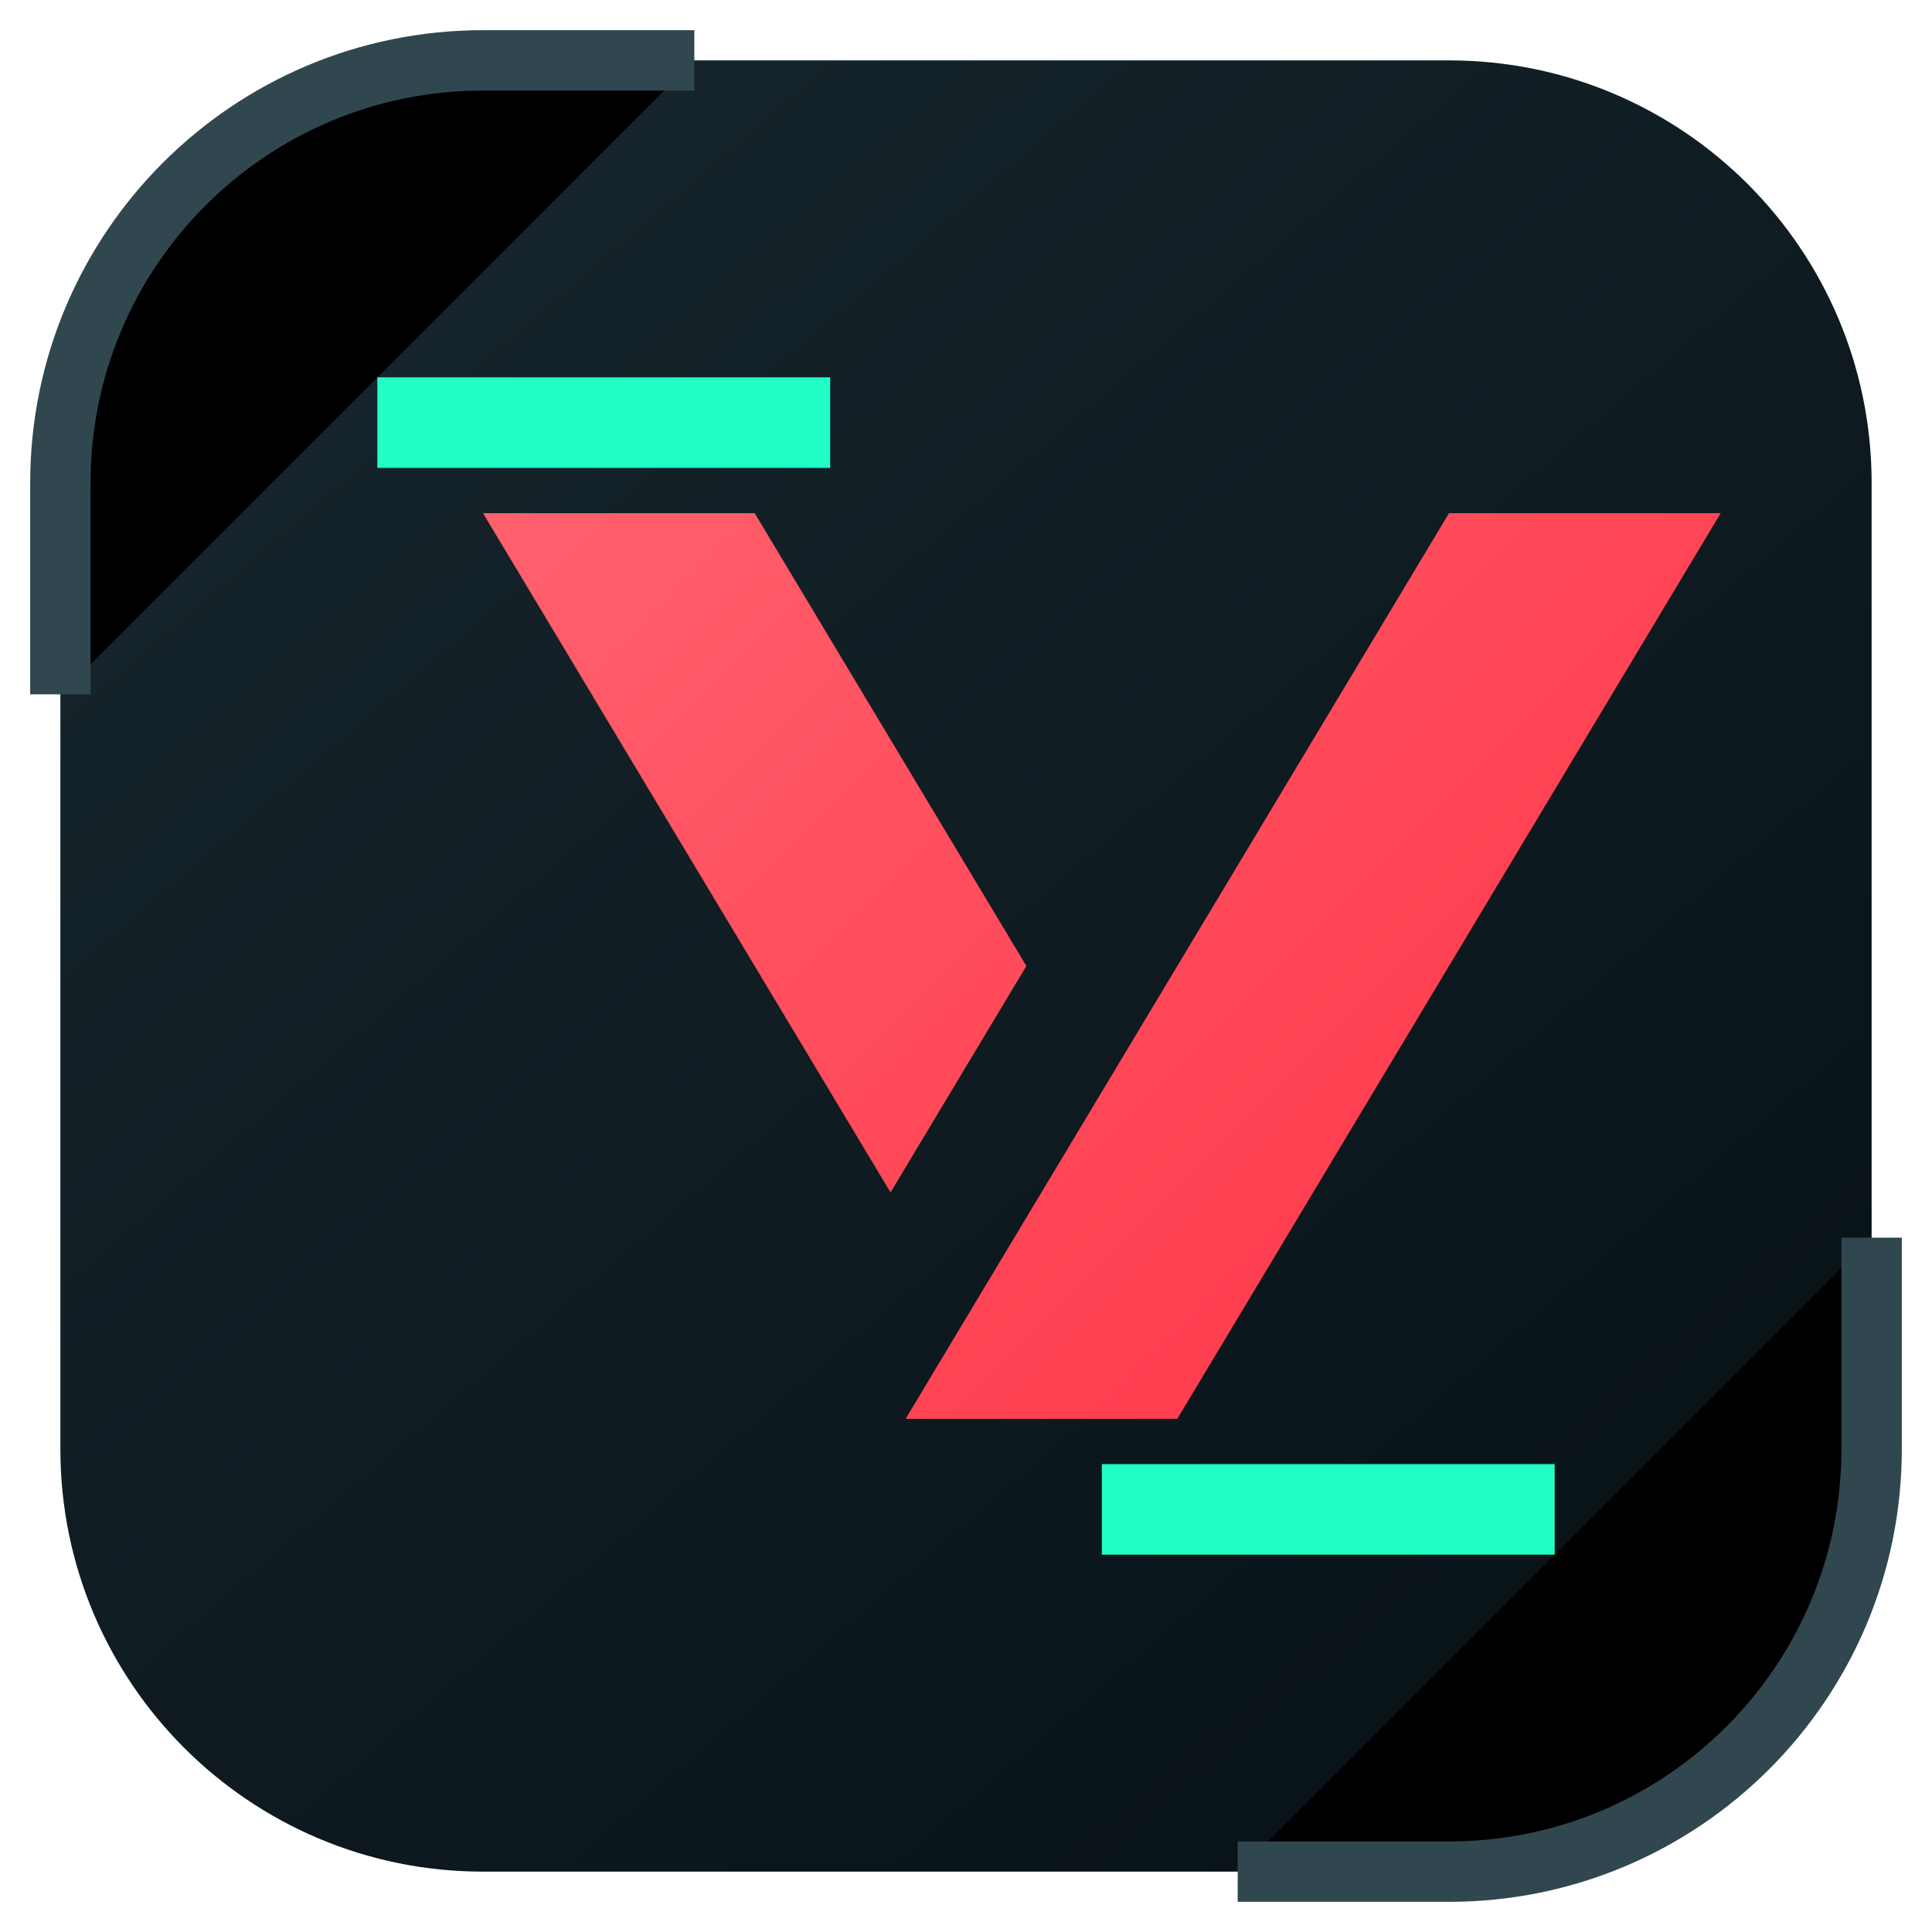
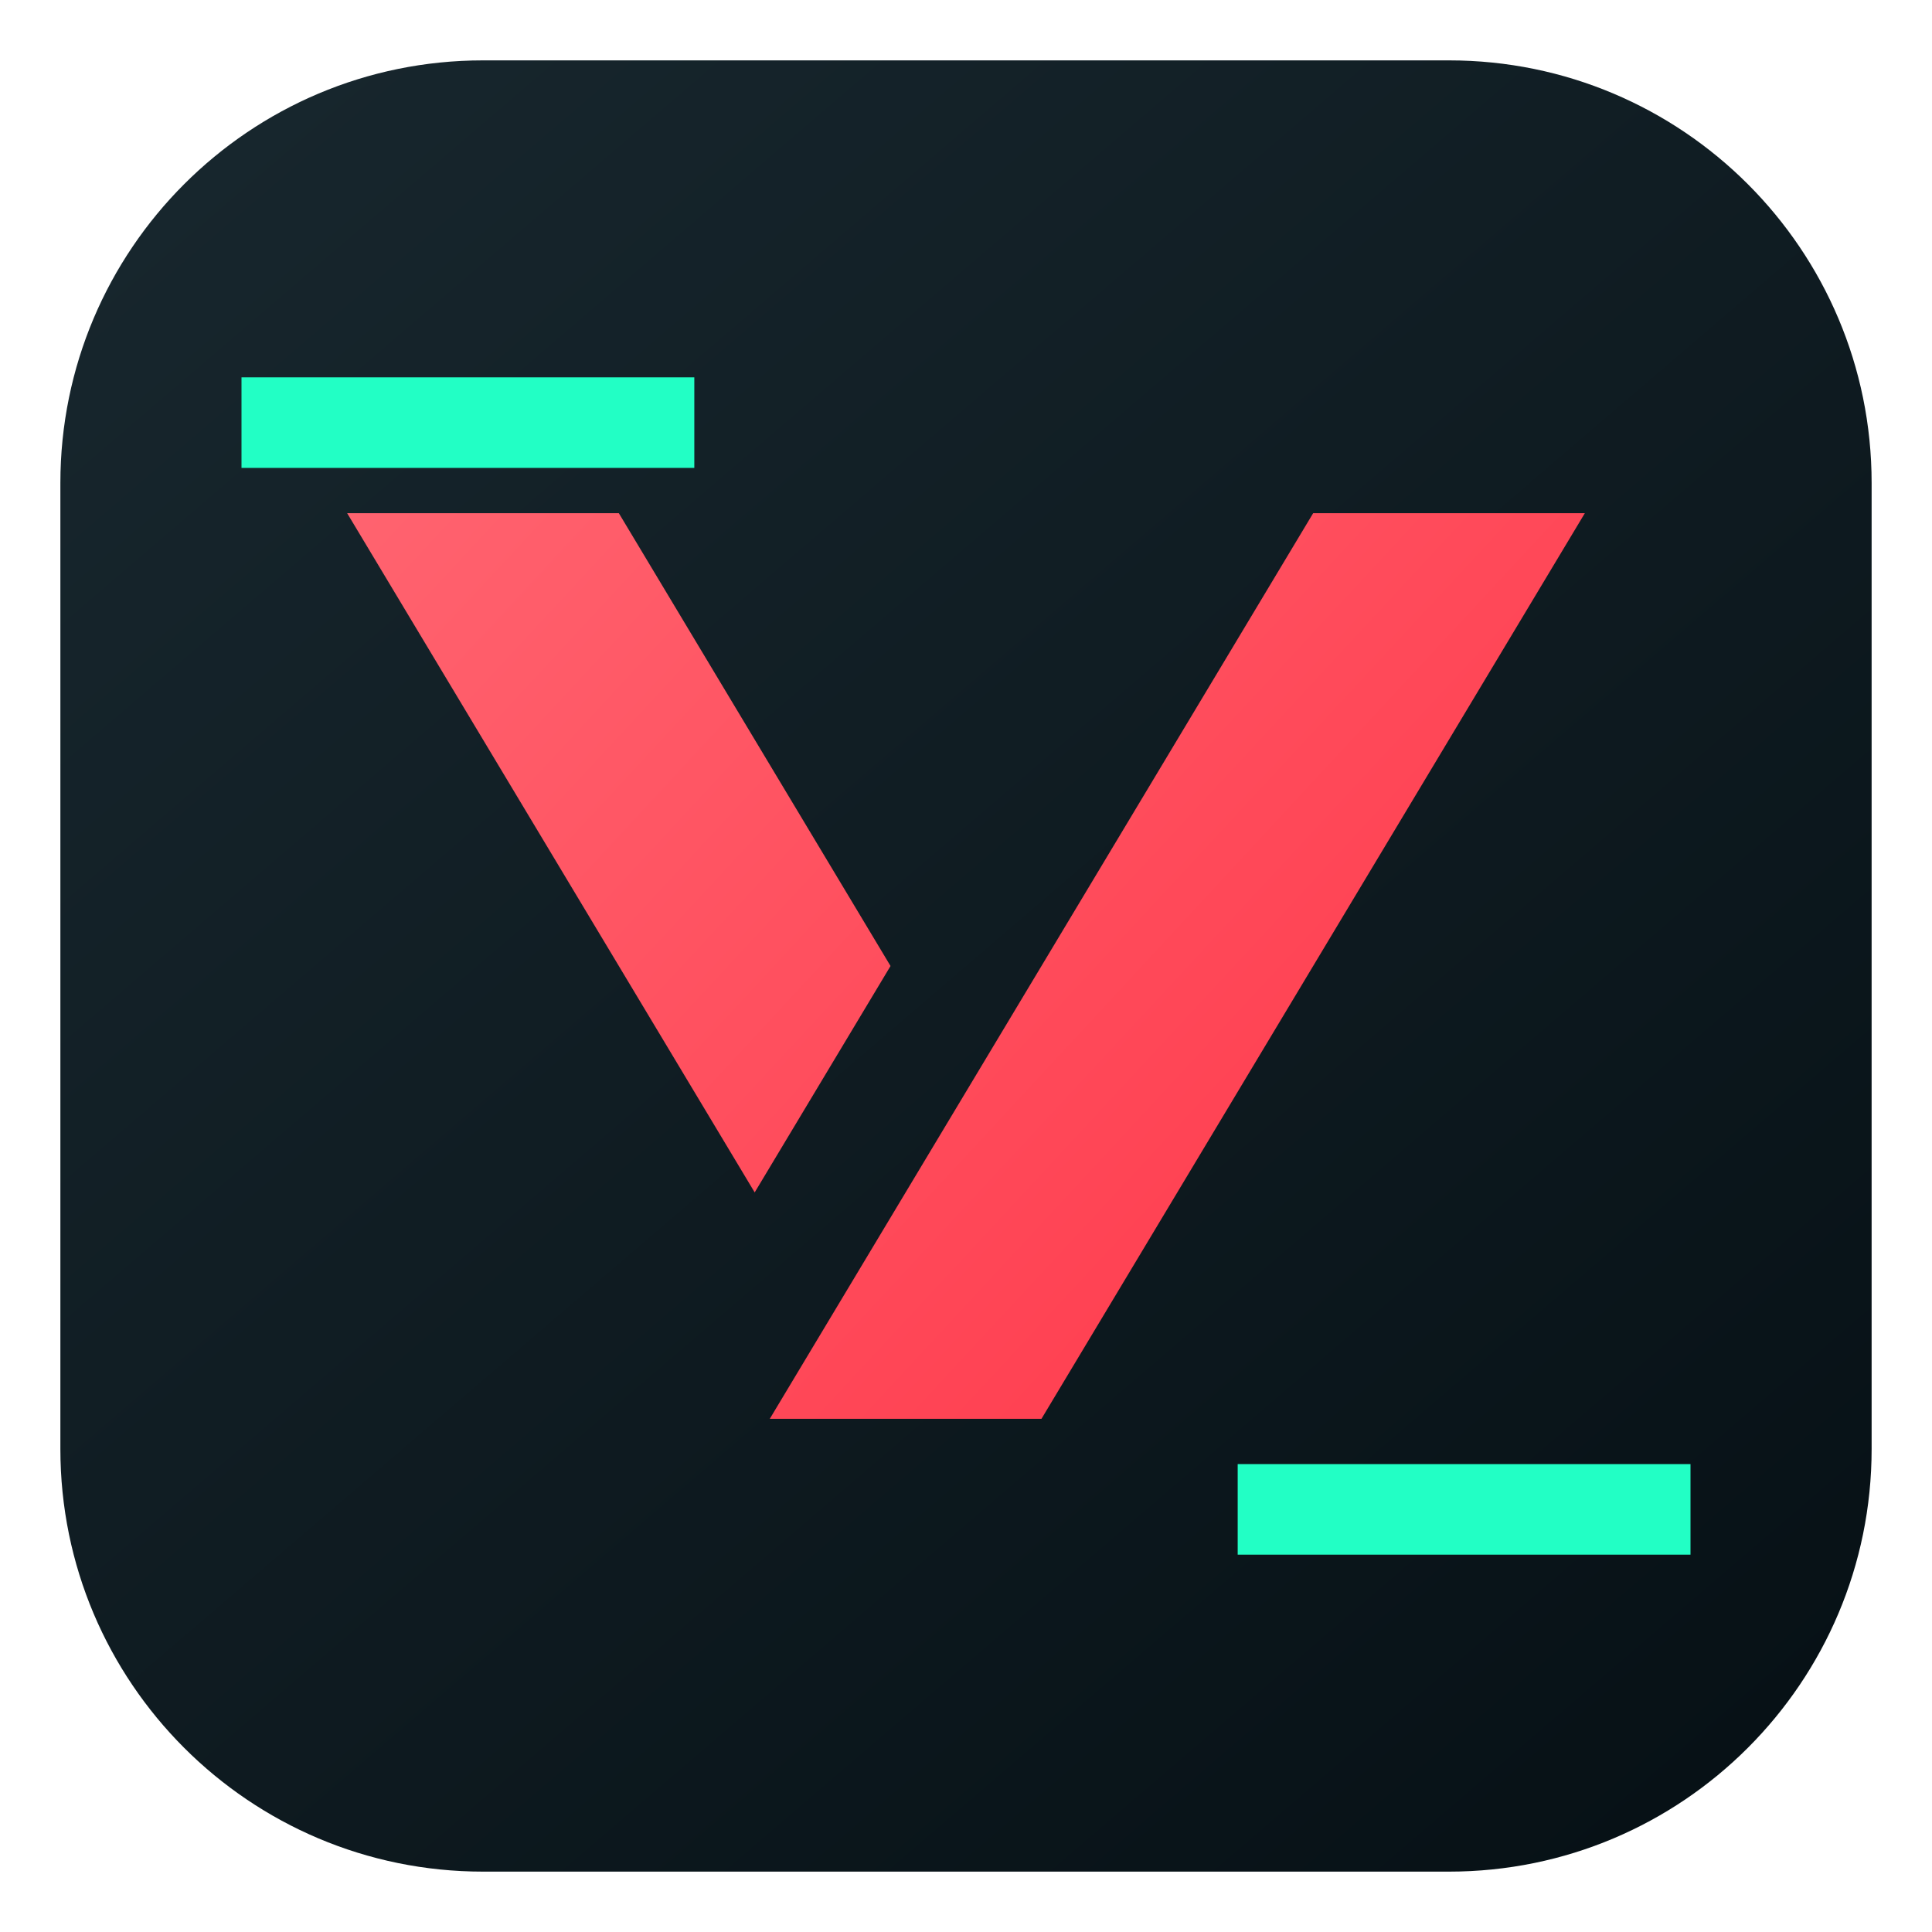
<svg xmlns="http://www.w3.org/2000/svg" viewBox="0 0 64 64" role="img" aria-label="ValorantBuild">
  <defs>
    <linearGradient id="bg" x1="8" y1="4" x2="56" y2="60" gradientUnits="userSpaceOnUse">
      <stop stop-color="#17262D" />
      <stop offset="1" stop-color="#071116" />
    </linearGradient>
-     <linearGradient id="accent" x1="13" y1="13" x2="51" y2="51" gradientUnits="userSpaceOnUse">
+     <linearGradient id="accent" x1="12" y1="13" x2="53" y2="51" gradientUnits="userSpaceOnUse">
      <stop stop-color="#FF6571" />
      <stop offset="1" stop-color="#FF3346" />
    </linearGradient>
  </defs>
  <rect x="2" y="2" width="60" height="60" rx="14" fill="url(#bg)" />
-   <path d="M16 17L29.5 39.5L34 32L25 17H16Z" fill="url(#accent)" />
-   <path d="M48 17L34.5 39.5L30 47H39L57 17H48Z" fill="url(#accent)" />
-   <path d="M14 14H26" stroke="#22FFC5" stroke-width="3" stroke-linecap="square" />
-   <path d="M38 50H50" stroke="#22FFC5" stroke-width="3" stroke-linecap="square" />
-   <path d="M2 23V16C2 8.268 8.268 2 16 2H23" stroke="#304750" stroke-width="2" />
-   <path d="M62 41V48C62 55.732 55.732 62 48 62H41" stroke="#304750" stroke-width="2" />
+   <path d="M11.5 17L25 39.5L29.5 32L20.5 17H11.5Z" fill="url(#accent)" />
+   <path d="M43.5 17L30 39.5L25.5 47H34.5L52.5 17H43.5Z" fill="url(#accent)" />
+   <path d="M9.5 14H21.5" stroke="#22FFC5" stroke-width="3" stroke-linecap="square" />
+   <path d="M42.5 50H54.5" stroke="#22FFC5" stroke-width="3" stroke-linecap="square" />
</svg>
